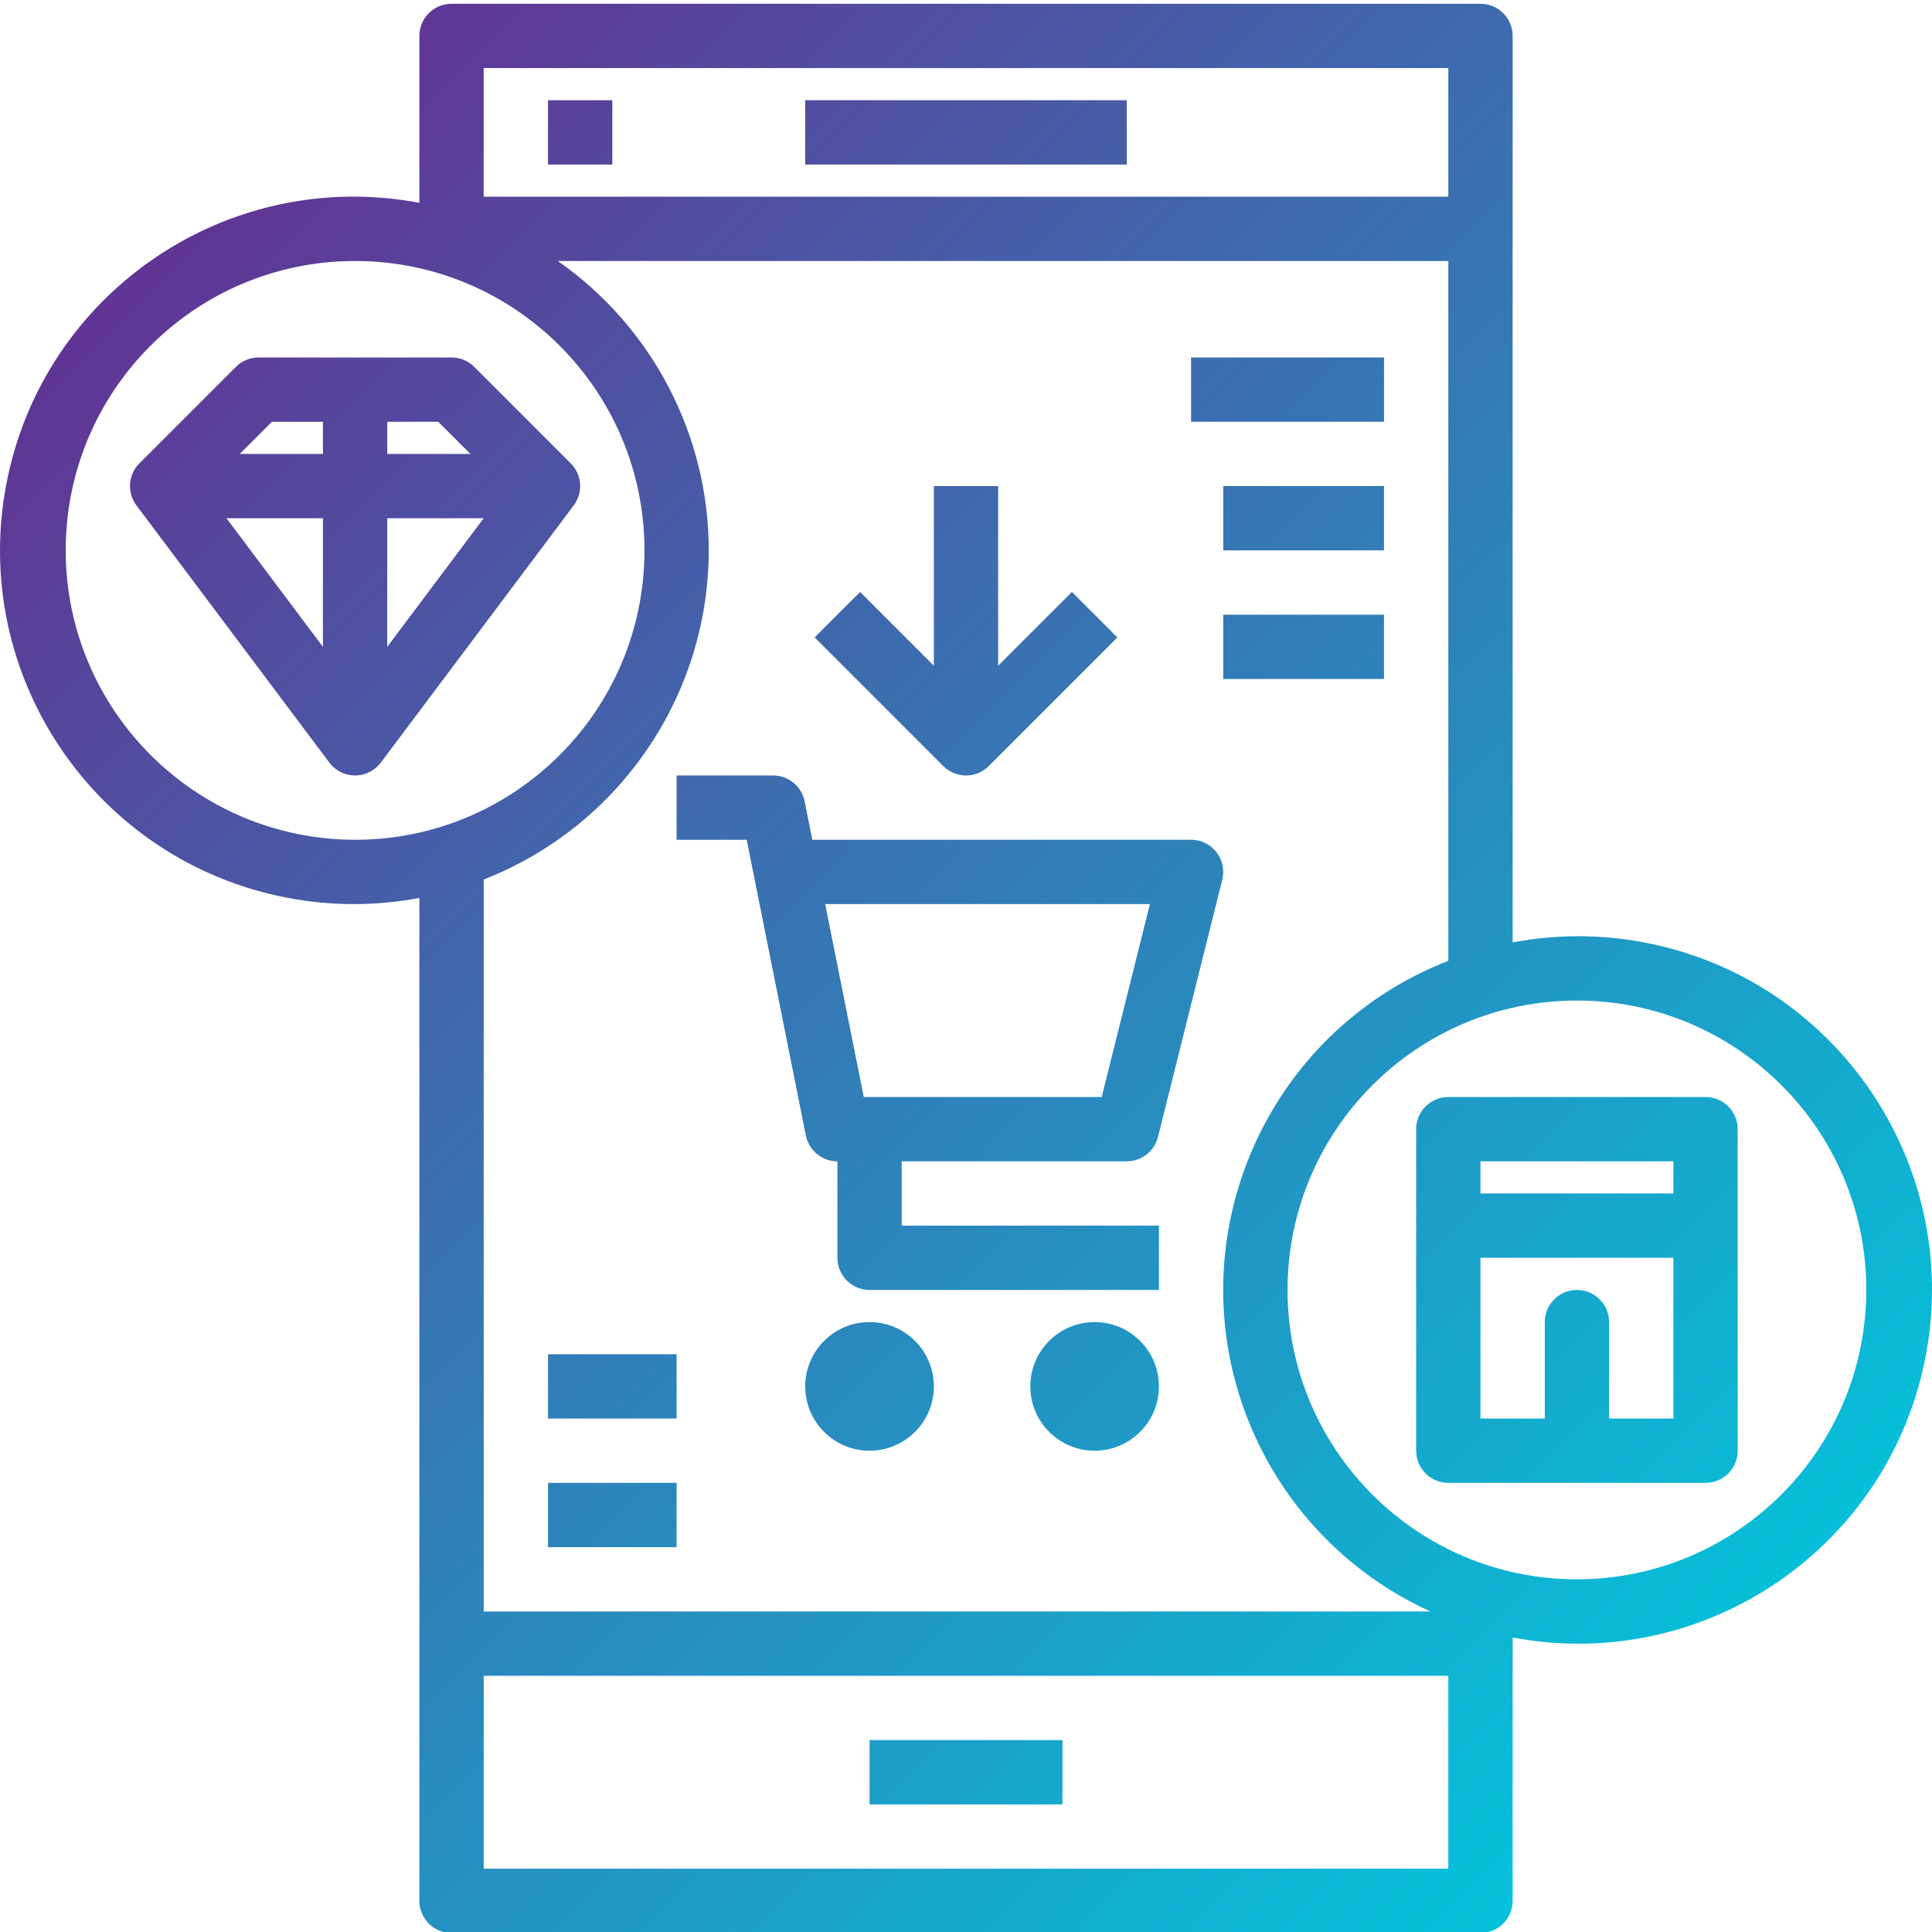
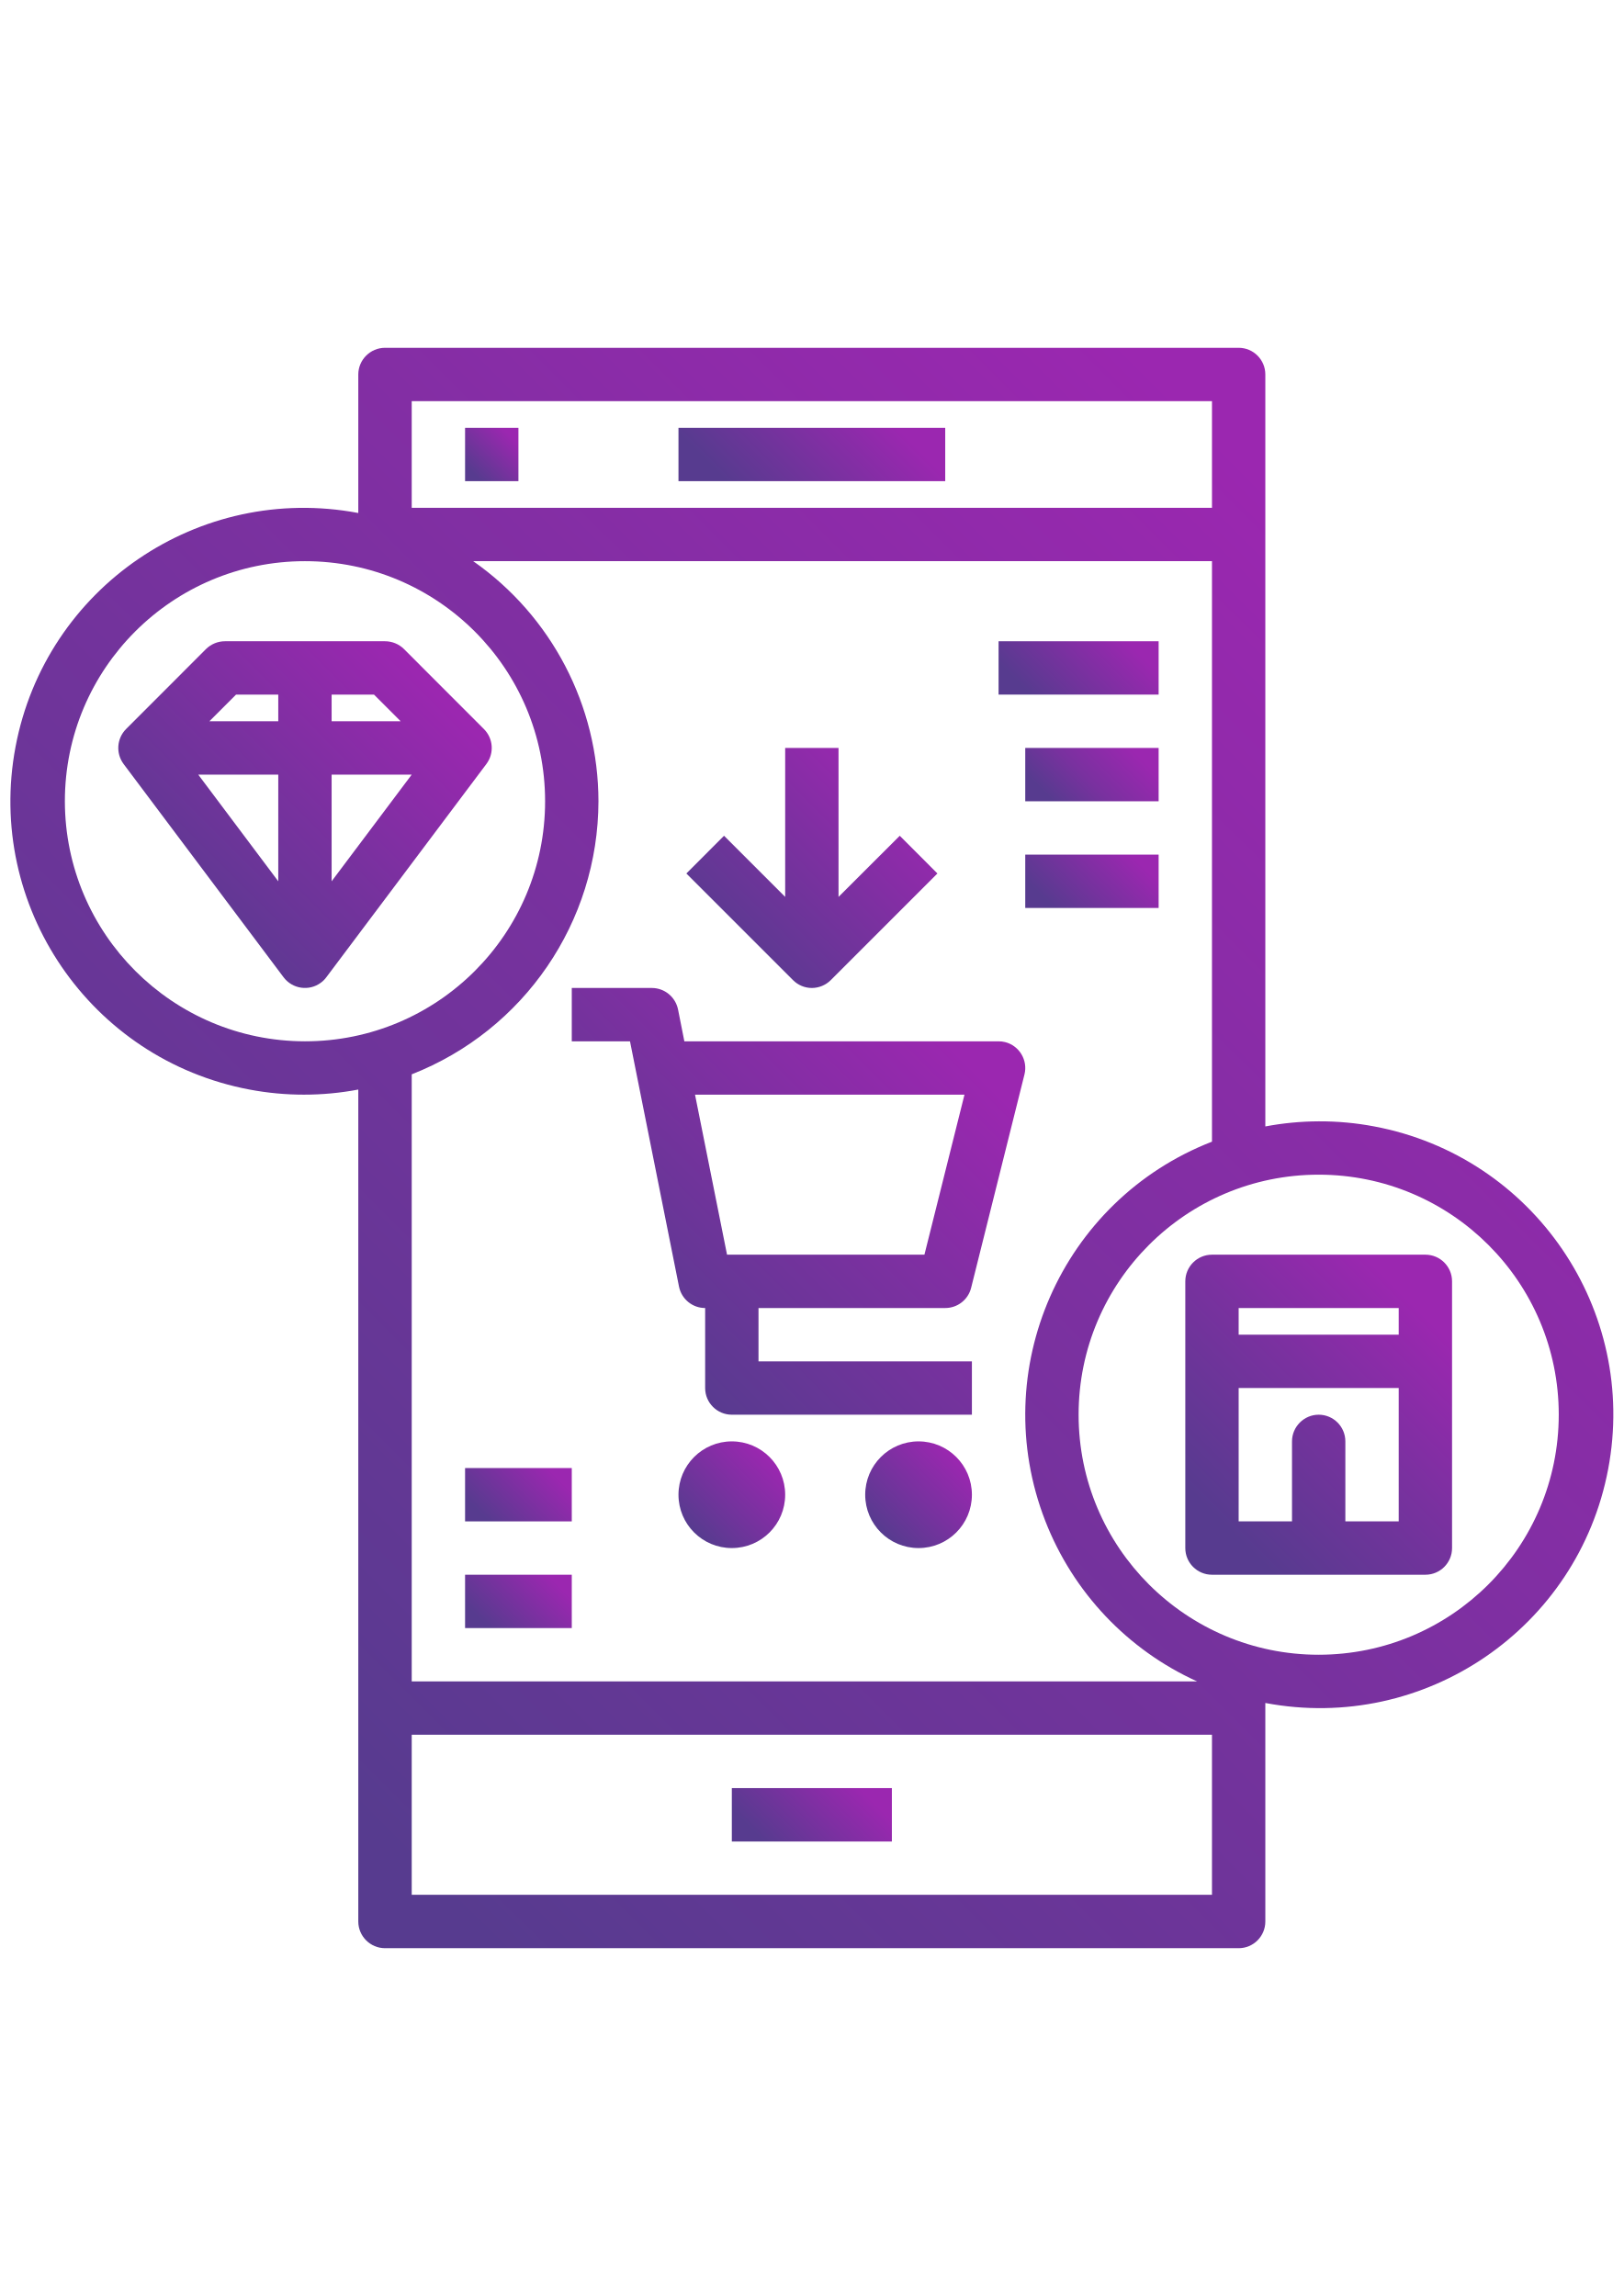
- <svg xmlns="http://www.w3.org/2000/svg" xmlns:xlink="http://www.w3.org/1999/xlink" height="511pt" viewBox="0 0 511.999 511" width="511pt">
-   <linearGradient id="a">
-     <stop offset="0" stop-color="#662d91" />
-     <stop offset=".437" stop-color="#3873b3" />
-     <stop offset="1" stop-color="#00c9dd" />
+ <svg xmlns="http://www.w3.org/2000/svg" xmlns:xlink="http://www.w3.org/1999/xlink" xml:space="preserve" width="100%" height="100%" version="1.1" style="shape-rendering:geometricPrecision; text-rendering:geometricPrecision; image-rendering:optimizeQuality; fill-rule:evenodd; clip-rule:evenodd" viewBox="0 0 21000 29700">
+   <defs>
+     <style type="text/css">
+    
+     .fil1 {fill:url(#id0)}
+     .fil0 {fill:url(#id1)}
+     .fil10 {fill:url(#id2)}
+     .fil9 {fill:url(#id3)}
+     .fil3 {fill:url(#id4)}
+     .fil12 {fill:url(#id5)}
+     .fil13 {fill:url(#id6)}
+     .fil14 {fill:url(#id7)}
+     .fil8 {fill:url(#id8)}
+     .fil7 {fill:url(#id9)}
+     .fil2 {fill:url(#id10)}
+     .fil6 {fill:url(#id11)}
+     .fil4 {fill:url(#id12)}
+     .fil11 {fill:url(#id13)}
+     .fil5 {fill:url(#id14)}
+    
+   </style>
+     <linearGradient id="id0" gradientUnits="userSpaceOnUse" x1="9774.46" y1="6603.07" x2="11226.3" y2="5154.65">
+       <stop offset="0" style="stop-opacity:1; stop-color:#573B8F" />
+       <stop offset="1" style="stop-opacity:1; stop-color:#9B27B0" />
+     </linearGradient>
+     <linearGradient id="id1" gradientUnits="userSpaceOnUse" xlink:href="#id0" x1="10017.6" y1="23958.9" x2="10983.2" y2="22992.2">
  </linearGradient>
-   <linearGradient id="b" gradientTransform="matrix(.994269 0 0 -.994269 -.0001 502.9618)" gradientUnits="userSpaceOnUse" x1="-73.911" x2="370.691" xlink:href="#a" y1="365.38" y2="-79.222" />
-   <linearGradient id="c" gradientTransform="matrix(.994269 0 0 -.994269 -.0001 502.9618)" gradientUnits="userSpaceOnUse" x1="144.632" x2="589.234" xlink:href="#a" y1="583.923" y2="139.321" />
-   <linearGradient id="d" gradientTransform="matrix(.994269 0 0 -.994269 -.0001 502.9618)" gradientUnits="userSpaceOnUse" x1="93.21" x2="537.812" xlink:href="#a" y1="532.501" y2="87.899" />
-   <linearGradient id="e" gradientTransform="matrix(.994269 0 0 -.994269 -.0001 502.9618)" gradientUnits="userSpaceOnUse" x1="33.218" x2="477.82" xlink:href="#a" y1="472.509" y2="27.907" />
-   <linearGradient id="f" gradientTransform="matrix(.994269 0 0 -.994269 -.0001 502.9618)" gradientUnits="userSpaceOnUse" x1="28.933" x2="473.534" xlink:href="#a" y1="468.223" y2="23.622" />
-   <linearGradient id="g" gradientTransform="matrix(.994269 0 0 -.994269 -.0001 502.9618)" gradientUnits="userSpaceOnUse" x1="-35.344" x2="409.257" xlink:href="#a" y1="403.946" y2="-40.656" />
-   <linearGradient id="h" gradientTransform="matrix(.994269 0 0 -.994269 -.0001 502.9618)" gradientUnits="userSpaceOnUse" x1="-5.348" x2="439.253" xlink:href="#a" y1="433.942" y2="-10.659" />
-   <linearGradient id="i" gradientTransform="matrix(.994269 0 0 -.994269 -.0001 502.9618)" gradientUnits="userSpaceOnUse" x1="11.791" x2="456.393" xlink:href="#a" y1="451.082" y2="6.48" />
-   <linearGradient id="j" gradientTransform="matrix(.994269 0 0 -.994269 -.0001 502.9618)" gradientUnits="userSpaceOnUse" x1="71.784" x2="516.386" xlink:href="#a" y1="511.075" y2="66.473" />
-   <linearGradient id="k" gradientTransform="matrix(.994269 0 0 -.994269 -.0001 502.9618)" gradientUnits="userSpaceOnUse" x1="153.202" x2="597.804" xlink:href="#a" y1="592.493" y2="147.891" />
-   <linearGradient id="l" gradientTransform="matrix(.994269 0 0 -.994269 -.0001 502.9618)" gradientUnits="userSpaceOnUse" x1="138.204" x2="582.806" xlink:href="#a" y1="577.495" y2="132.893" />
-   <linearGradient id="m" gradientTransform="matrix(.994269 0 0 -.994269 -.0001 502.9618)" gradientUnits="userSpaceOnUse" x1="121.064" x2="565.665" xlink:href="#a" y1="560.354" y2="115.753" />
-   <linearGradient id="n" gradientTransform="matrix(.994269 0 0 -.994269 -.0001 502.9618)" gradientUnits="userSpaceOnUse" x1="-86.766" x2="357.836" xlink:href="#a" y1="352.524" y2="-92.077" />
-   <linearGradient id="o" gradientTransform="matrix(.994269 0 0 -.994269 -.0001 502.9618)" gradientUnits="userSpaceOnUse" x1="-69.626" x2="374.976" xlink:href="#a" y1="369.665" y2="-74.937" />
-   <linearGradient id="p" gradientTransform="matrix(.994269 0 0 -.994269 -.0001 502.9618)" gradientUnits="userSpaceOnUse" x1="79.472" x2="524.074" xlink:href="#a" y1="518.754" y2="74.152" />
-   <path d="m230.438 460.645h51.129v17.043h-51.129zm0 0" fill="url(#b)" />
-   <path d="m213.395 26.062h85.215v17.043h-85.215zm0 0" fill="url(#c)" />
-   <path d="m145.227 26.062h17.043v17.043h-17.043zm0 0" fill="url(#d)" />
-   <path d="m417.902 247.613c-5.719.02-11.422.566-17.039 1.629v-240.223c0-4.703-3.816-8.52-8.523-8.52h-272.676c-4.707 0-8.523 3.816-8.523 8.52v44.234c-50.867-9.605-99.891 23.844-109.496 74.715-9.605 50.867 23.844 99.891 74.715 109.496 11.492 2.172 23.289 2.172 34.781 0v265.785c0 4.703 3.816 8.52 8.523 8.52h272.676c4.707 0 8.523-3.816 8.523-8.52v-69.797c50.867 9.602 99.891-23.852 109.492-74.719 9.605-50.871-23.852-99.891-74.719-109.496-5.844-1.102-11.781-1.648-17.734-1.625zm-34.082-230.07v34.082h-255.637v-34.082zm-366.41 127.816c0-42.355 34.336-76.691 76.688-76.691 42.355 0 76.691 34.336 76.691 76.691s-34.336 76.691-76.691 76.691c-42.336-.047-76.641-34.355-76.688-76.691zm170.422 0c-.023-30.559-14.957-59.184-40.008-76.691h235.996v185.457c-48.168 18.746-72.016 72.992-53.27 121.16 8.863 22.77 26.281 41.176 48.531 51.273h-250.898v-193.977c35.922-14.047 59.586-48.652 59.648-87.223zm195.988 349.367h-255.637v-51.125h255.637zm34.082-76.688c-42.352 0-76.688-34.34-76.688-76.691 0-42.355 34.336-76.691 76.688-76.691 42.355 0 76.691 34.336 76.691 76.691-.047 42.336-34.355 76.645-76.691 76.691zm0 0" fill="url(#e)" />
-   <path d="m213.566 300.445c.809 3.969 4.301 6.816 8.352 6.816v25.562c0 4.707 3.812 8.523 8.52 8.523h76.691v-17.043h-68.168v-17.043h59.648c3.91-.004 7.316-2.664 8.266-6.461l17.039-68.168c1.141-4.566-1.637-9.191-6.203-10.332-.676-.168-1.367-.254-2.062-.254h-100.379l-2.043-10.223c-.812-3.969-4.305-6.816-8.352-6.816h-25.566v17.043h18.578zm91.176-61.352-12.781 51.125h-63.055l-10.227-51.125zm0 0" fill="url(#f)" />
-   <path d="m247.48 366.91c0 9.414-7.629 17.043-17.043 17.043s-17.043-7.629-17.043-17.043c0-9.41 7.629-17.043 17.043-17.043s17.043 7.633 17.043 17.043zm0 0" fill="url(#g)" />
-   <path d="m307.129 366.91c0 9.414-7.629 17.043-17.043 17.043-9.414 0-17.043-7.629-17.043-17.043 0-9.41 7.629-17.043 17.043-17.043 9.414 0 17.043 7.633 17.043 17.043zm0 0" fill="url(#h)" />
-   <path d="m151.25 122.293-25.562-25.562c-1.598-1.598-3.766-2.496-6.023-2.496h-51.129c-2.258 0-4.426.898-6.023 2.496l-25.566 25.562c-2.996 2.996-3.336 7.742-.789 11.137l51.125 68.168c2.824 3.766 8.164 4.527 11.93 1.707.645-.484 1.219-1.059 1.703-1.707l51.129-68.168c2.543-3.395 2.207-8.141-.793-11.137zm-65.672 48.629-25.562-34.086h25.562zm17.043-34.086h25.562l-25.562 34.086zm22.035-17.039h-22.035v-8.523h13.516zm-52.594-8.523h13.516v8.523h-22.035zm0 0" fill="url(#i)" />
-   <path d="m451.988 290.219h-68.168c-4.707 0-8.523 3.816-8.523 8.523v85.211c0 4.707 3.816 8.52 8.523 8.52h68.168c4.707 0 8.52-3.812 8.52-8.52v-85.211c.004-4.707-3.812-8.523-8.52-8.523zm-8.52 17.043v8.52h-51.129v-8.52zm-17.043 68.172v-25.566c0-4.703-3.816-8.52-8.523-8.52-4.703 0-8.52 3.816-8.52 8.52v25.566h-17.043v-42.609h51.129v42.609zm0 0" fill="url(#j)" />
-   <path d="m315.648 94.234h51.129v17.039h-51.129zm0 0" fill="url(#k)" />
-   <path d="m324.172 128.316h42.605v17.043h-42.605zm0 0" fill="url(#l)" />
-   <path d="m324.172 162.402h42.605v17.043h-42.605zm0 0" fill="url(#m)" />
-   <path d="m145.227 392.473h34.082v17.043h-34.082zm0 0" fill="url(#n)" />
-   <path d="m145.227 358.391h34.082v17.043h-34.082zm0 0" fill="url(#o)" />
-   <path d="m256 205.008c2.262 0 4.43-.898 6.027-2.496l34.082-34.086-12.047-12.047-19.539 19.539v-47.602h-17.043v47.602l-19.539-19.539-12.051 12.047 34.086 34.086c1.598 1.598 3.766 2.496 6.023 2.496zm0 0" fill="url(#p)" />
+     <linearGradient id="id2" gradientUnits="userSpaceOnUse" x1="13701.1" y1="10443" x2="14544.7" y2="9597.05">
+       <stop offset="0" style="stop-opacity:1; stop-color:#573B8F" />
+       <stop offset="0.431" style="stop-opacity:1; stop-color:#79319F" />
+       <stop offset="1" style="stop-opacity:1; stop-color:#9B27B0" />
+     </linearGradient>
+     <linearGradient id="id3" gradientUnits="userSpaceOnUse" xlink:href="#id0" x1="13467.8" y1="9123.16" x2="14433" y2="8156.86">
+   </linearGradient>
+     <linearGradient id="id4" gradientUnits="userSpaceOnUse" x1="3257.24" y1="22108.9" x2="17742.8" y2="7591.14">
+       <stop offset="0" style="stop-opacity:1; stop-color:#573B8F" />
+       <stop offset="0.51" style="stop-opacity:1; stop-color:#79319F" />
+       <stop offset="1" style="stop-opacity:1; stop-color:#9B27B0" />
+     </linearGradient>
+     <linearGradient id="id5" gradientUnits="userSpaceOnUse" xlink:href="#id0" x1="6343.53" y1="21077.5" x2="7067.27" y2="20352.6">
+   </linearGradient>
+     <linearGradient id="id6" gradientUnits="userSpaceOnUse" xlink:href="#id0" x1="6343.16" y1="19697.3" x2="7067.63" y2="18972.8">
+   </linearGradient>
+     <linearGradient id="id7" gradientUnits="userSpaceOnUse" x1="9387.22" y1="12337.8" x2="11613.6" y2="10117.2">
+       <stop offset="0" style="stop-opacity:1; stop-color:#573B8F" />
+       <stop offset="0.51" style="stop-opacity:1; stop-color:#79319F" />
+       <stop offset="1" style="stop-opacity:1; stop-color:#9B27B0" />
+     </linearGradient>
+     <linearGradient id="id8" gradientUnits="userSpaceOnUse" x1="15727.2" y1="19628.3" x2="18383.7" y2="16971.8">
+       <stop offset="0" style="stop-opacity:1; stop-color:#573B8F" />
+       <stop offset="0.549" style="stop-opacity:1; stop-color:#79319F" />
+       <stop offset="1" style="stop-opacity:1; stop-color:#9B27B0" />
+     </linearGradient>
+     <linearGradient id="id9" gradientUnits="userSpaceOnUse" x1="2314.44" y1="12167.1" x2="5575.2" y2="8907.53">
+       <stop offset="0" style="stop-opacity:1; stop-color:#573B8F" />
+       <stop offset="0.522" style="stop-opacity:1; stop-color:#79319F" />
+       <stop offset="1" style="stop-opacity:1; stop-color:#9B27B0" />
+     </linearGradient>
+     <linearGradient id="id10" gradientUnits="userSpaceOnUse" x1="6118.9" y1="6120.36" x2="6601.9" y2="5637.36">
+       <stop offset="0" style="stop-opacity:1; stop-color:#573B8F" />
+       <stop offset="0.49" style="stop-opacity:1; stop-color:#79319F" />
+       <stop offset="1" style="stop-opacity:1; stop-color:#9B27B0" />
+     </linearGradient>
+     <linearGradient id="id11" gradientUnits="userSpaceOnUse" xlink:href="#id0" x1="11396.8" y1="19817.4" x2="12364" y2="18852.6">
+   </linearGradient>
+     <linearGradient id="id12" gradientUnits="userSpaceOnUse" xlink:href="#id7" x1="8335.51" y1="17532.4" x2="12320.2" y2="13547.6">
+   </linearGradient>
+     <linearGradient id="id13" gradientUnits="userSpaceOnUse" xlink:href="#id0" x1="13700.7" y1="11822.8" x2="14545.1" y2="10977.2">
+   </linearGradient>
+     <linearGradient id="id14" gradientUnits="userSpaceOnUse" xlink:href="#id0" x1="8981.82" y1="19817.4" x2="9948.97" y2="18852.6">
+   </linearGradient>
+   </defs>
+   <g id="Layer_x0020_1">
+     <g id="_824049728">
+       <g id="_823785408">
+         <path class="fil0" d="M9465 23130l2070 0 0 691 -2070 0 0 -691zm0 0z" />
+         <path class="fil1" d="M8775 5534l3450 0 0 690 -3450 0 0 -690zm0 0z" />
+         <path class="fil2" d="M6015 5534l690 0 0 690 -690 0 0 -690zm0 0z" />
+         <path class="fil3" d="M17055 14505c-231,1 -462,23 -690,66l0 -9727c0,-190 -154,-345 -345,-345l-11040 0c-190,0 -346,155 -346,345l0 1792c-2059,-389 -4044,964 -4433,3024 -389,2060 966,4045 3026,4434 464,88 943,88 1407,0l0 10762c0,190 156,345 346,345l11040 0c191,0 345,-155 345,-345l0 -2827c2060,389 4045,-966 4434,-3025 390,-2060 -965,-4045 -3025,-4433 -237,-45 -477,-67 -719,-66l0 0zm-1380 -9316l0 1380 -10350 0 0 -1380 10350 0zm-14836 5176c0,-1716 1391,-3106 3105,-3106 1716,0 3106,1390 3106,3106 0,1715 -1390,3105 -3106,3105 -1713,-2 -3102,-1391 -3105,-3105zm6901 0c-1,-1237 -606,-2397 -1620,-3106l9555 0 0 7509c-1950,759 -2915,2956 -2156,4906 359,923 1064,1668 1964,2076l-10158 0 0 -7853c1454,-570 2412,-1970 2415,-3532l0 0zm7935 14145l-10350 0 0 -2070 10350 0 0 2070zm1380 -3105c-1714,0 -3105,-1390 -3105,-3105 0,-1715 1391,-3105 3105,-3105 1715,0 3105,1390 3105,3105 -1,1715 -1390,3104 -3105,3105zm0 0z" />
+         <path class="fil4" d="M8782 16644c33,161 174,276 338,276l0 1035c0,191 155,345 345,345l3105 0 0 -690 -2760 0 0 -690 2415 0c159,0 297,-108 335,-261l690 -2761c46,-184 -67,-372 -251,-418 -27,-7 -56,-10 -84,-10l-4064 0 -82 -414c-34,-161 -175,-276 -339,-276l-1035 0 0 690 753 0 634 3174zm3692 -2484l-518 2070 -2553 0 -414 -2070 3485 0zm0 0z" />
+         <path class="fil5" d="M10155 19335c0,382 -309,690 -690,690 -381,0 -690,-308 -690,-690 0,-381 309,-690 690,-690 381,0 690,309 690,690zm0 0z" />
+         <path class="fil6" d="M12570 19335c0,382 -309,690 -690,690 -381,0 -690,-308 -690,-690 0,-381 309,-690 690,-690 381,0 690,309 690,690zm0 0z" />
+         <path class="fil7" d="M6259 9431l-1035 -1036c-65,-64 -153,-100 -244,-100l-2071 0c-91,0 -178,36 -244,100l-1035 1036c-120,121 -134,313 -32,451l2070 2760c115,152 331,183 483,69 27,-20 50,-43 69,-69l2071 -2760c103,-138 89,-330 -32,-451l0 0zm-2660 1969l-1035 -1380 1035 0 0 1380zm690 -1380l1036 0 -1036 1380 0 -1380zm893 -690l-893 0 0 -345 548 0 345 345zm-2129 -345l546 0 0 345 -891 0 345 -345zm0 0z" />
+         <path class="fil8" d="M18435 16230l-2760 0c-190,0 -345,154 -345,345l0 3450c0,191 155,345 345,345l2760 0c191,0 345,-154 345,-345l0 -3450c0,-191 -154,-345 -345,-345l0 0zm-345 690l0 345 -2070 0 0 -345 2070 0zm-690 2760l0 -1035c0,-190 -154,-345 -345,-345 -189,0 -345,155 -345,345l0 1035 -690 0 0 -1725 2070 0 0 1725 -690 0zm0 0z" />
+         <path class="fil9" d="M12915 8295l2070 0 0 690 -2070 0 0 -690zm0 0z" />
+         <path class="fil10" d="M13260 9675l1725 0 0 690 -1725 0 0 -690zm0 0z" />
+         <path class="fil11" d="M13260 11055l1725 0 0 690 -1725 0 0 -690zm0 0z" />
+         <path class="fil12" d="M6015 20370l1380 0 0 690 -1380 0 0 -690zm0 0z" />
+         <path class="fil13" d="M6015 18990l1380 0 0 690 -1380 0 0 -690zm0 0z" />
+         <path class="fil14" d="M10500 12780c91,0 180,-37 244,-101l1380 -1380 -487 -488 -792 791 0 -1927 -690 0 0 1927 -791 -791 -487 488 1380 1380c64,64 151,101 243,101l0 0zm0 0z" />
+       </g>
+     </g>
+   </g>
</svg>
